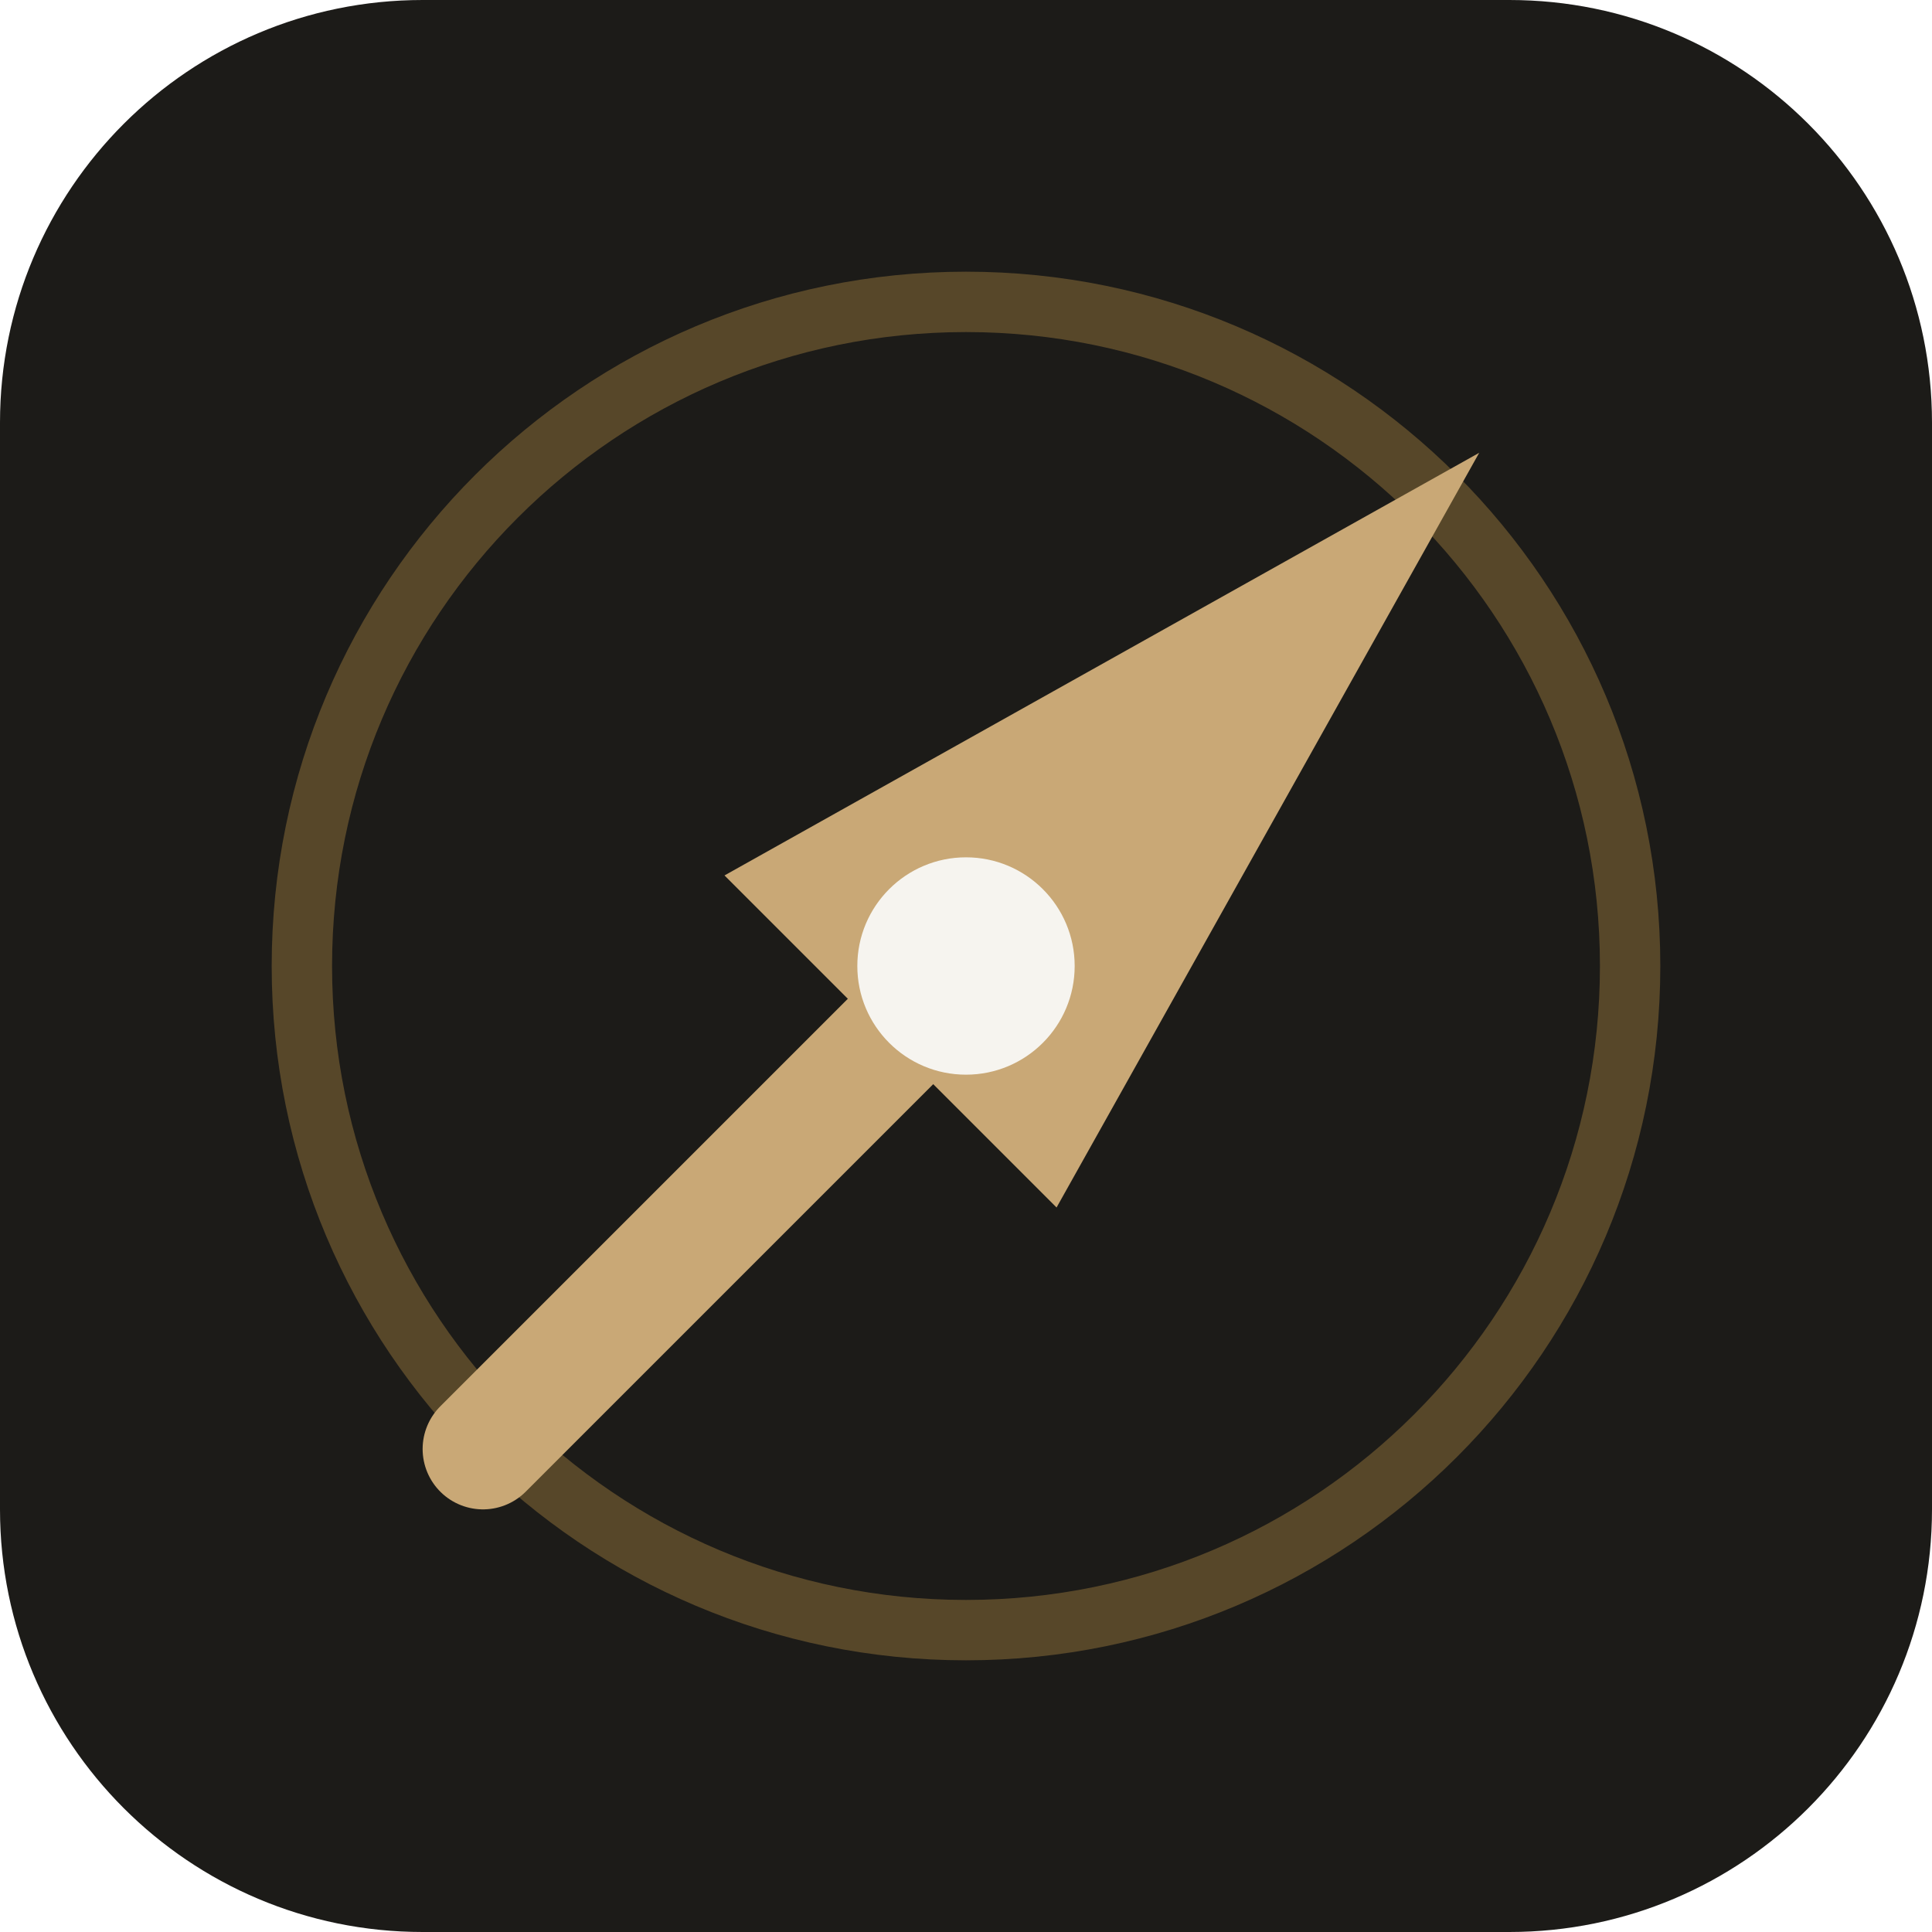
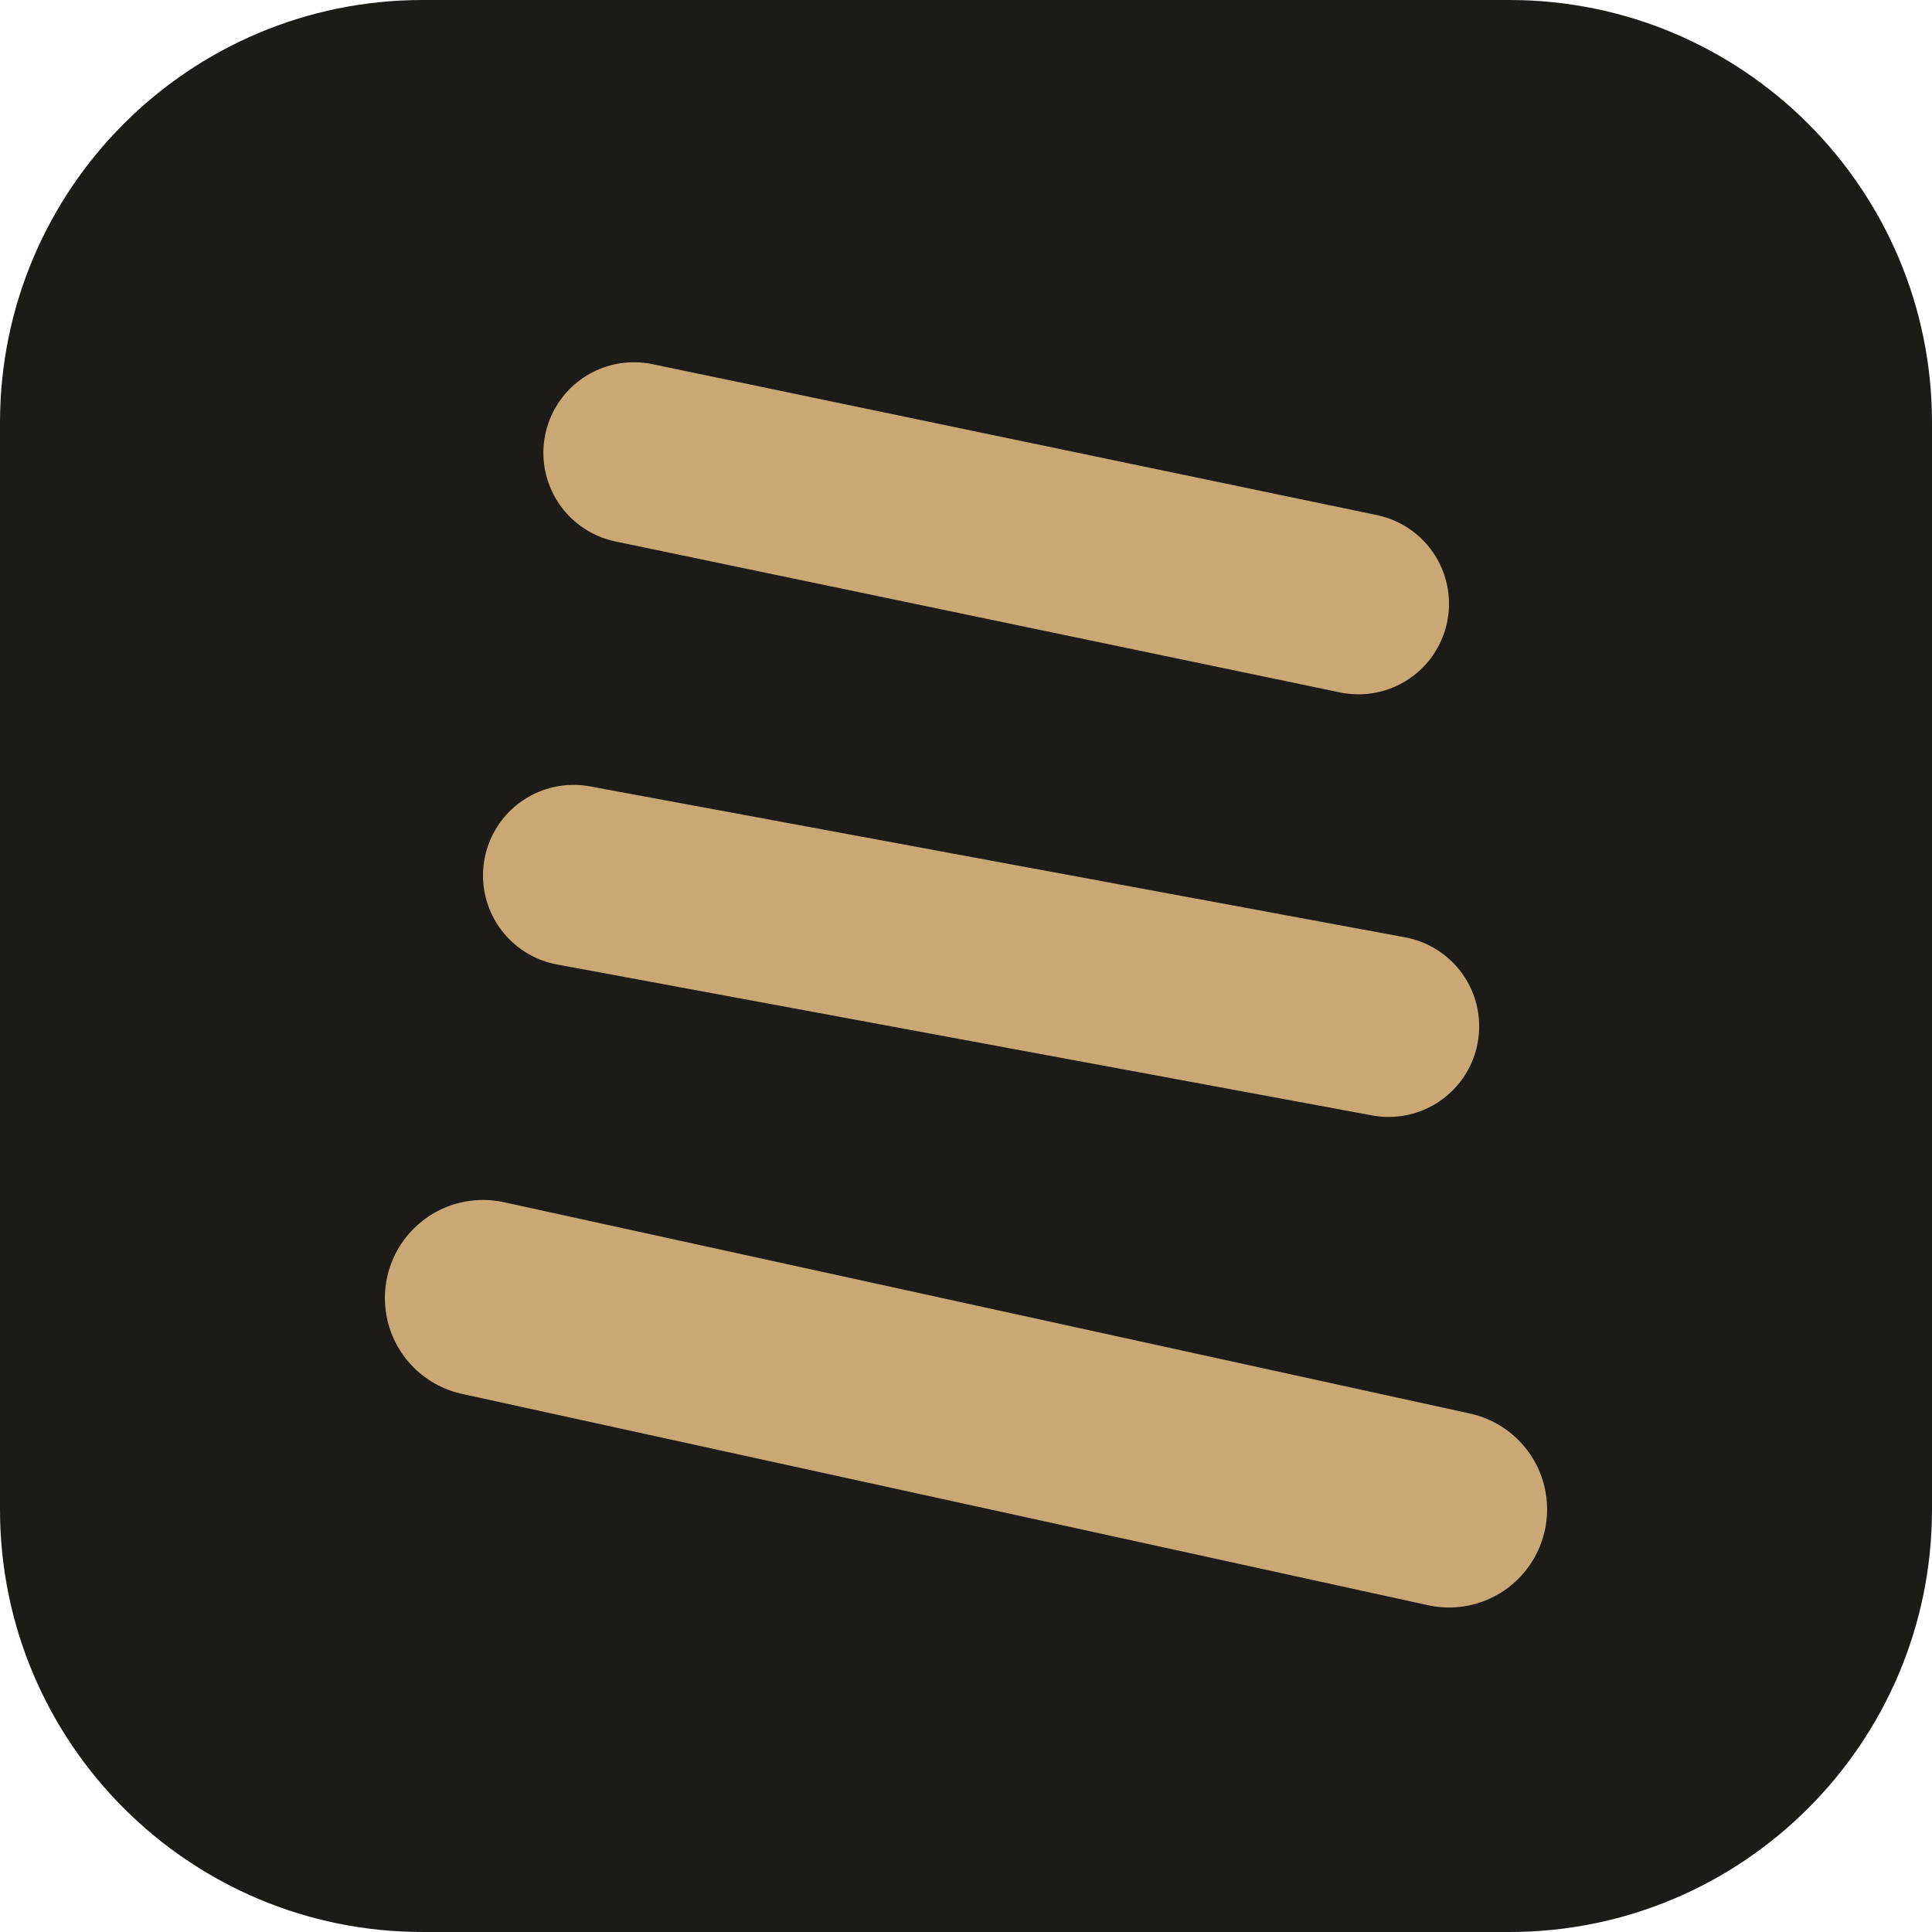
<svg xmlns="http://www.w3.org/2000/svg" viewBox="0 0 64 64">
  <rect width="64" height="64" rx="14" fill="#1c1b18" />
-   <circle cx="32" cy="32" r="22" fill="none" stroke="#a17c3f" stroke-opacity="0.45" stroke-width="2" />
-   <line x1="30" y1="34" x2="16" y2="48" stroke="#c9a876" stroke-width="4" stroke-linecap="round" />
-   <path d="M49 15 L24 29 L35 40 Z" fill="#c9a876" />
-   <circle cx="32" cy="32" r="3.6" fill="#f6f4ef" />
+   <line x1="21" y1="15" x2="45" y2="20" stroke="#c9a876" stroke-width="6" stroke-linecap="round" />
+   <line x1="19" y1="29" x2="46" y2="34" stroke="#c9a876" stroke-width="6" stroke-linecap="round" />
+   <line x1="16" y1="43" x2="48" y2="50" stroke="#c9a876" stroke-width="6.5" stroke-linecap="round" />
</svg>
